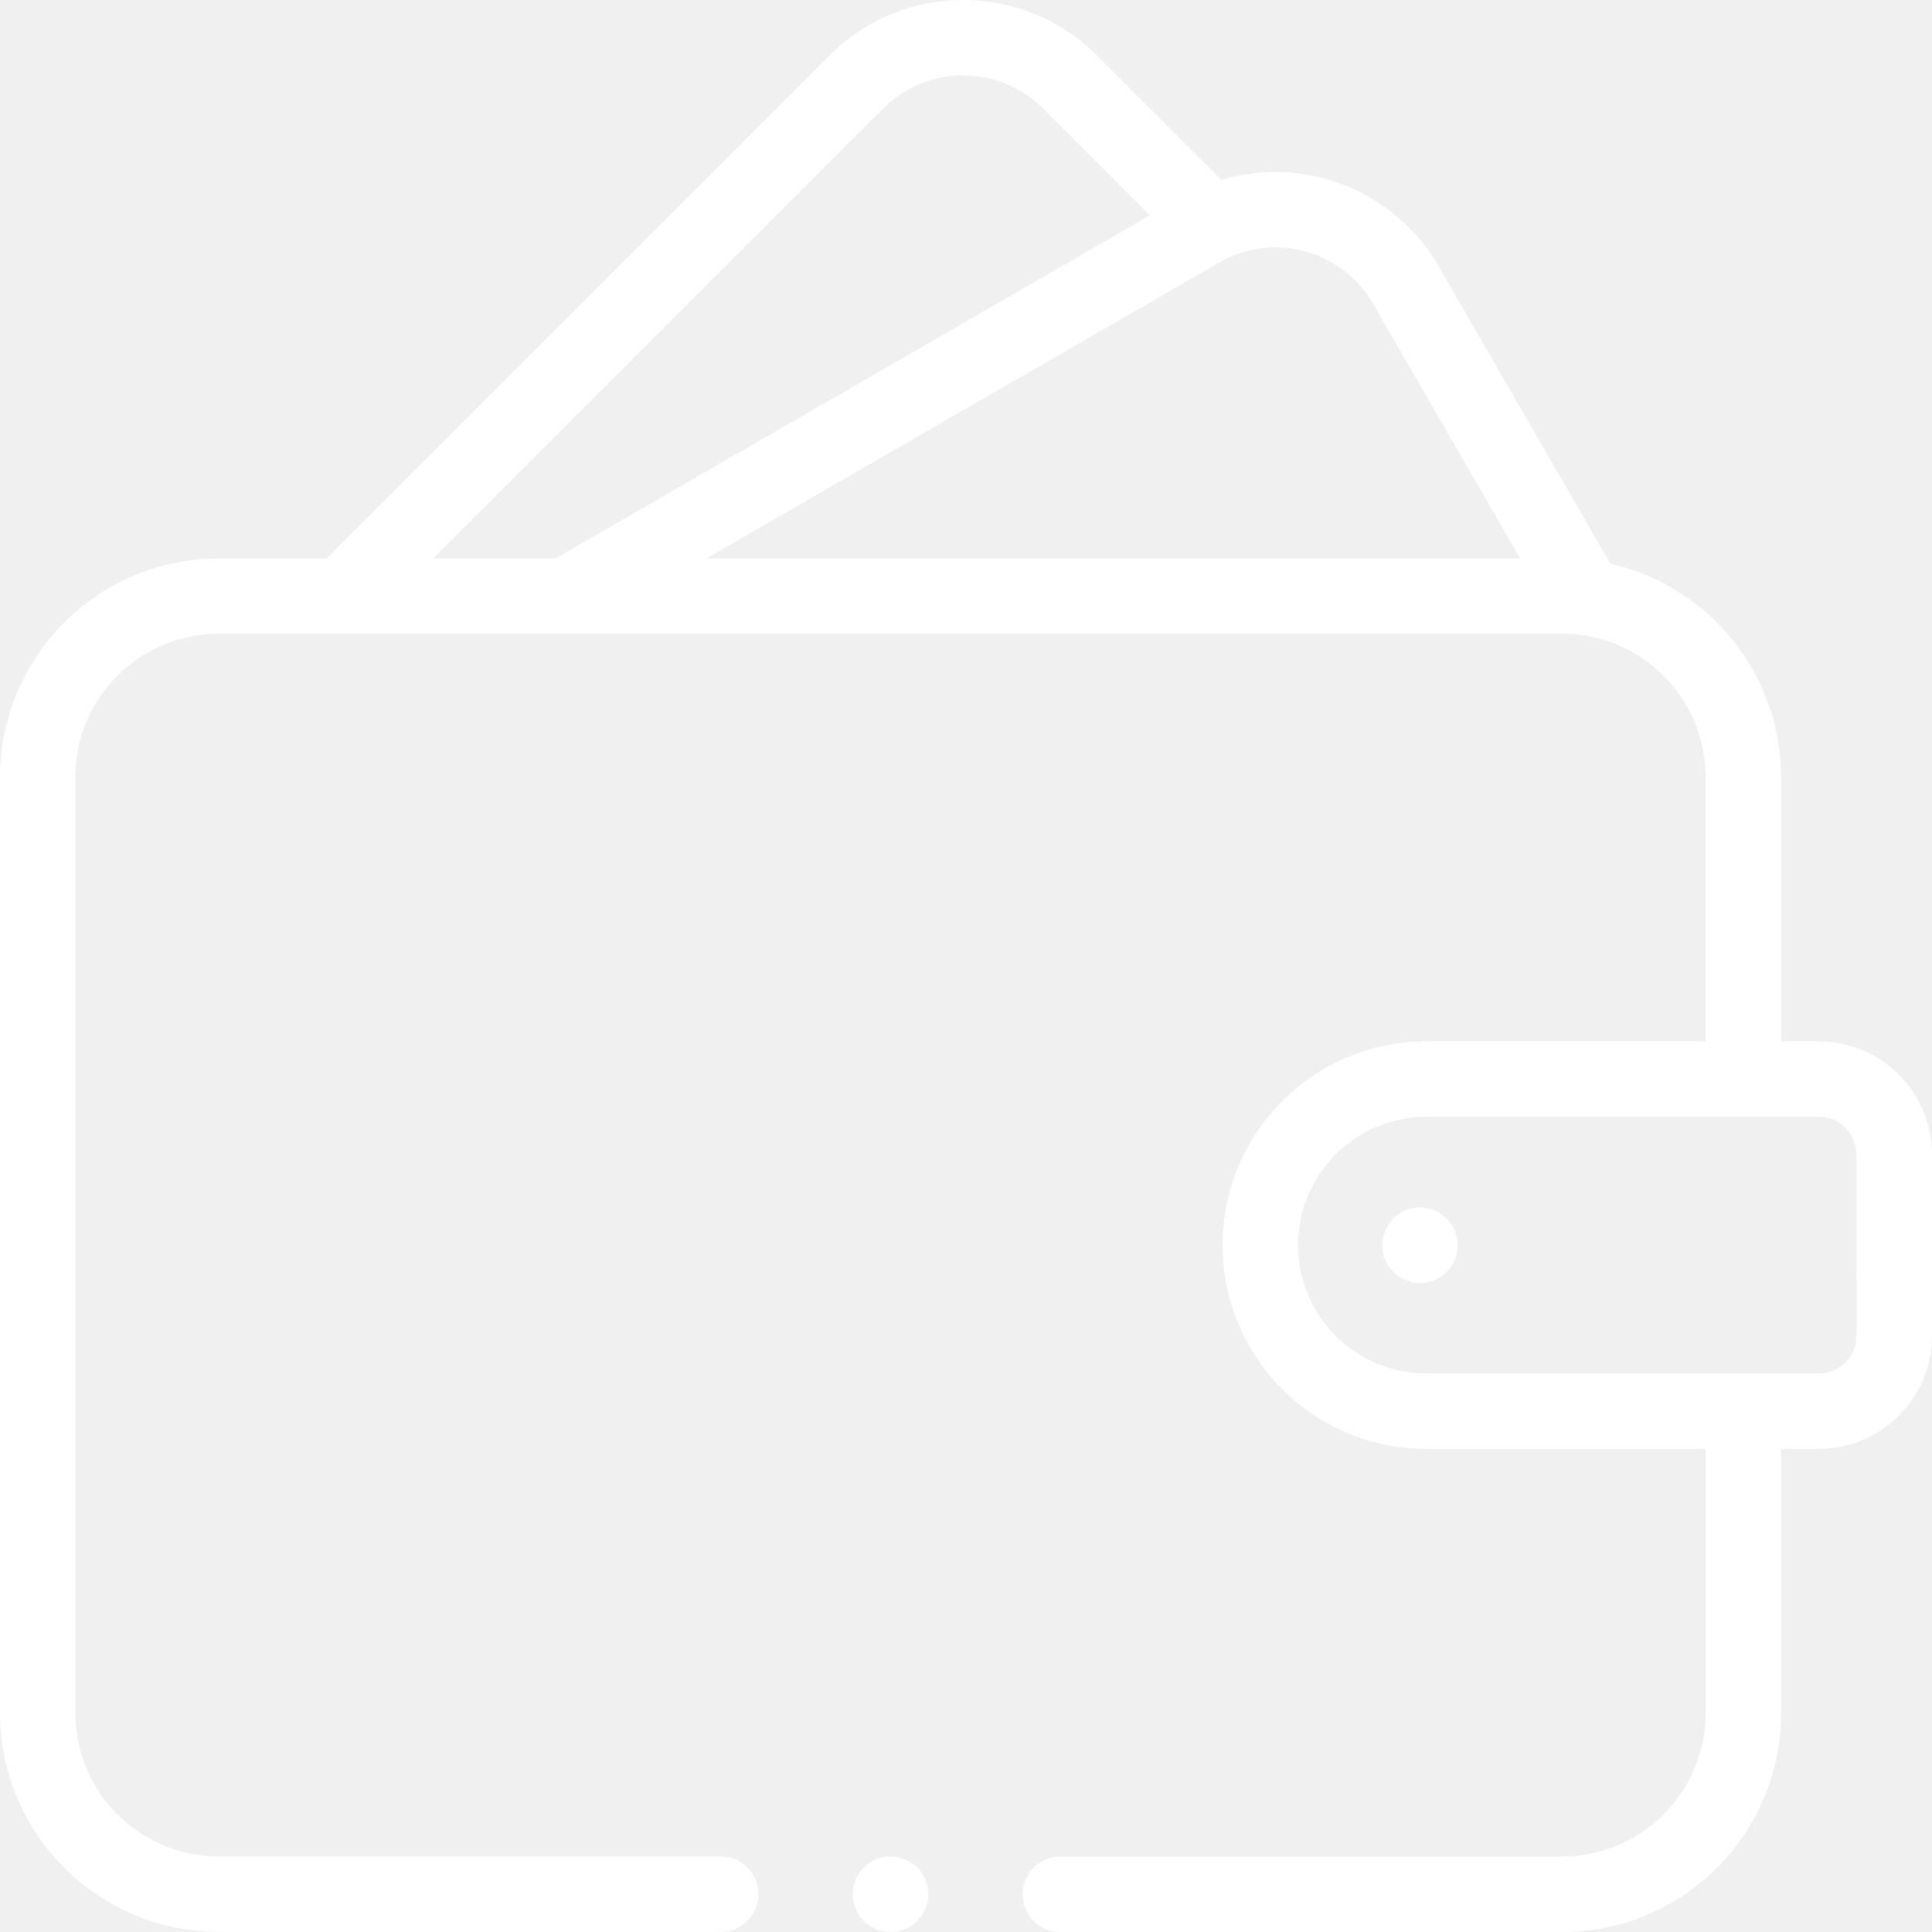
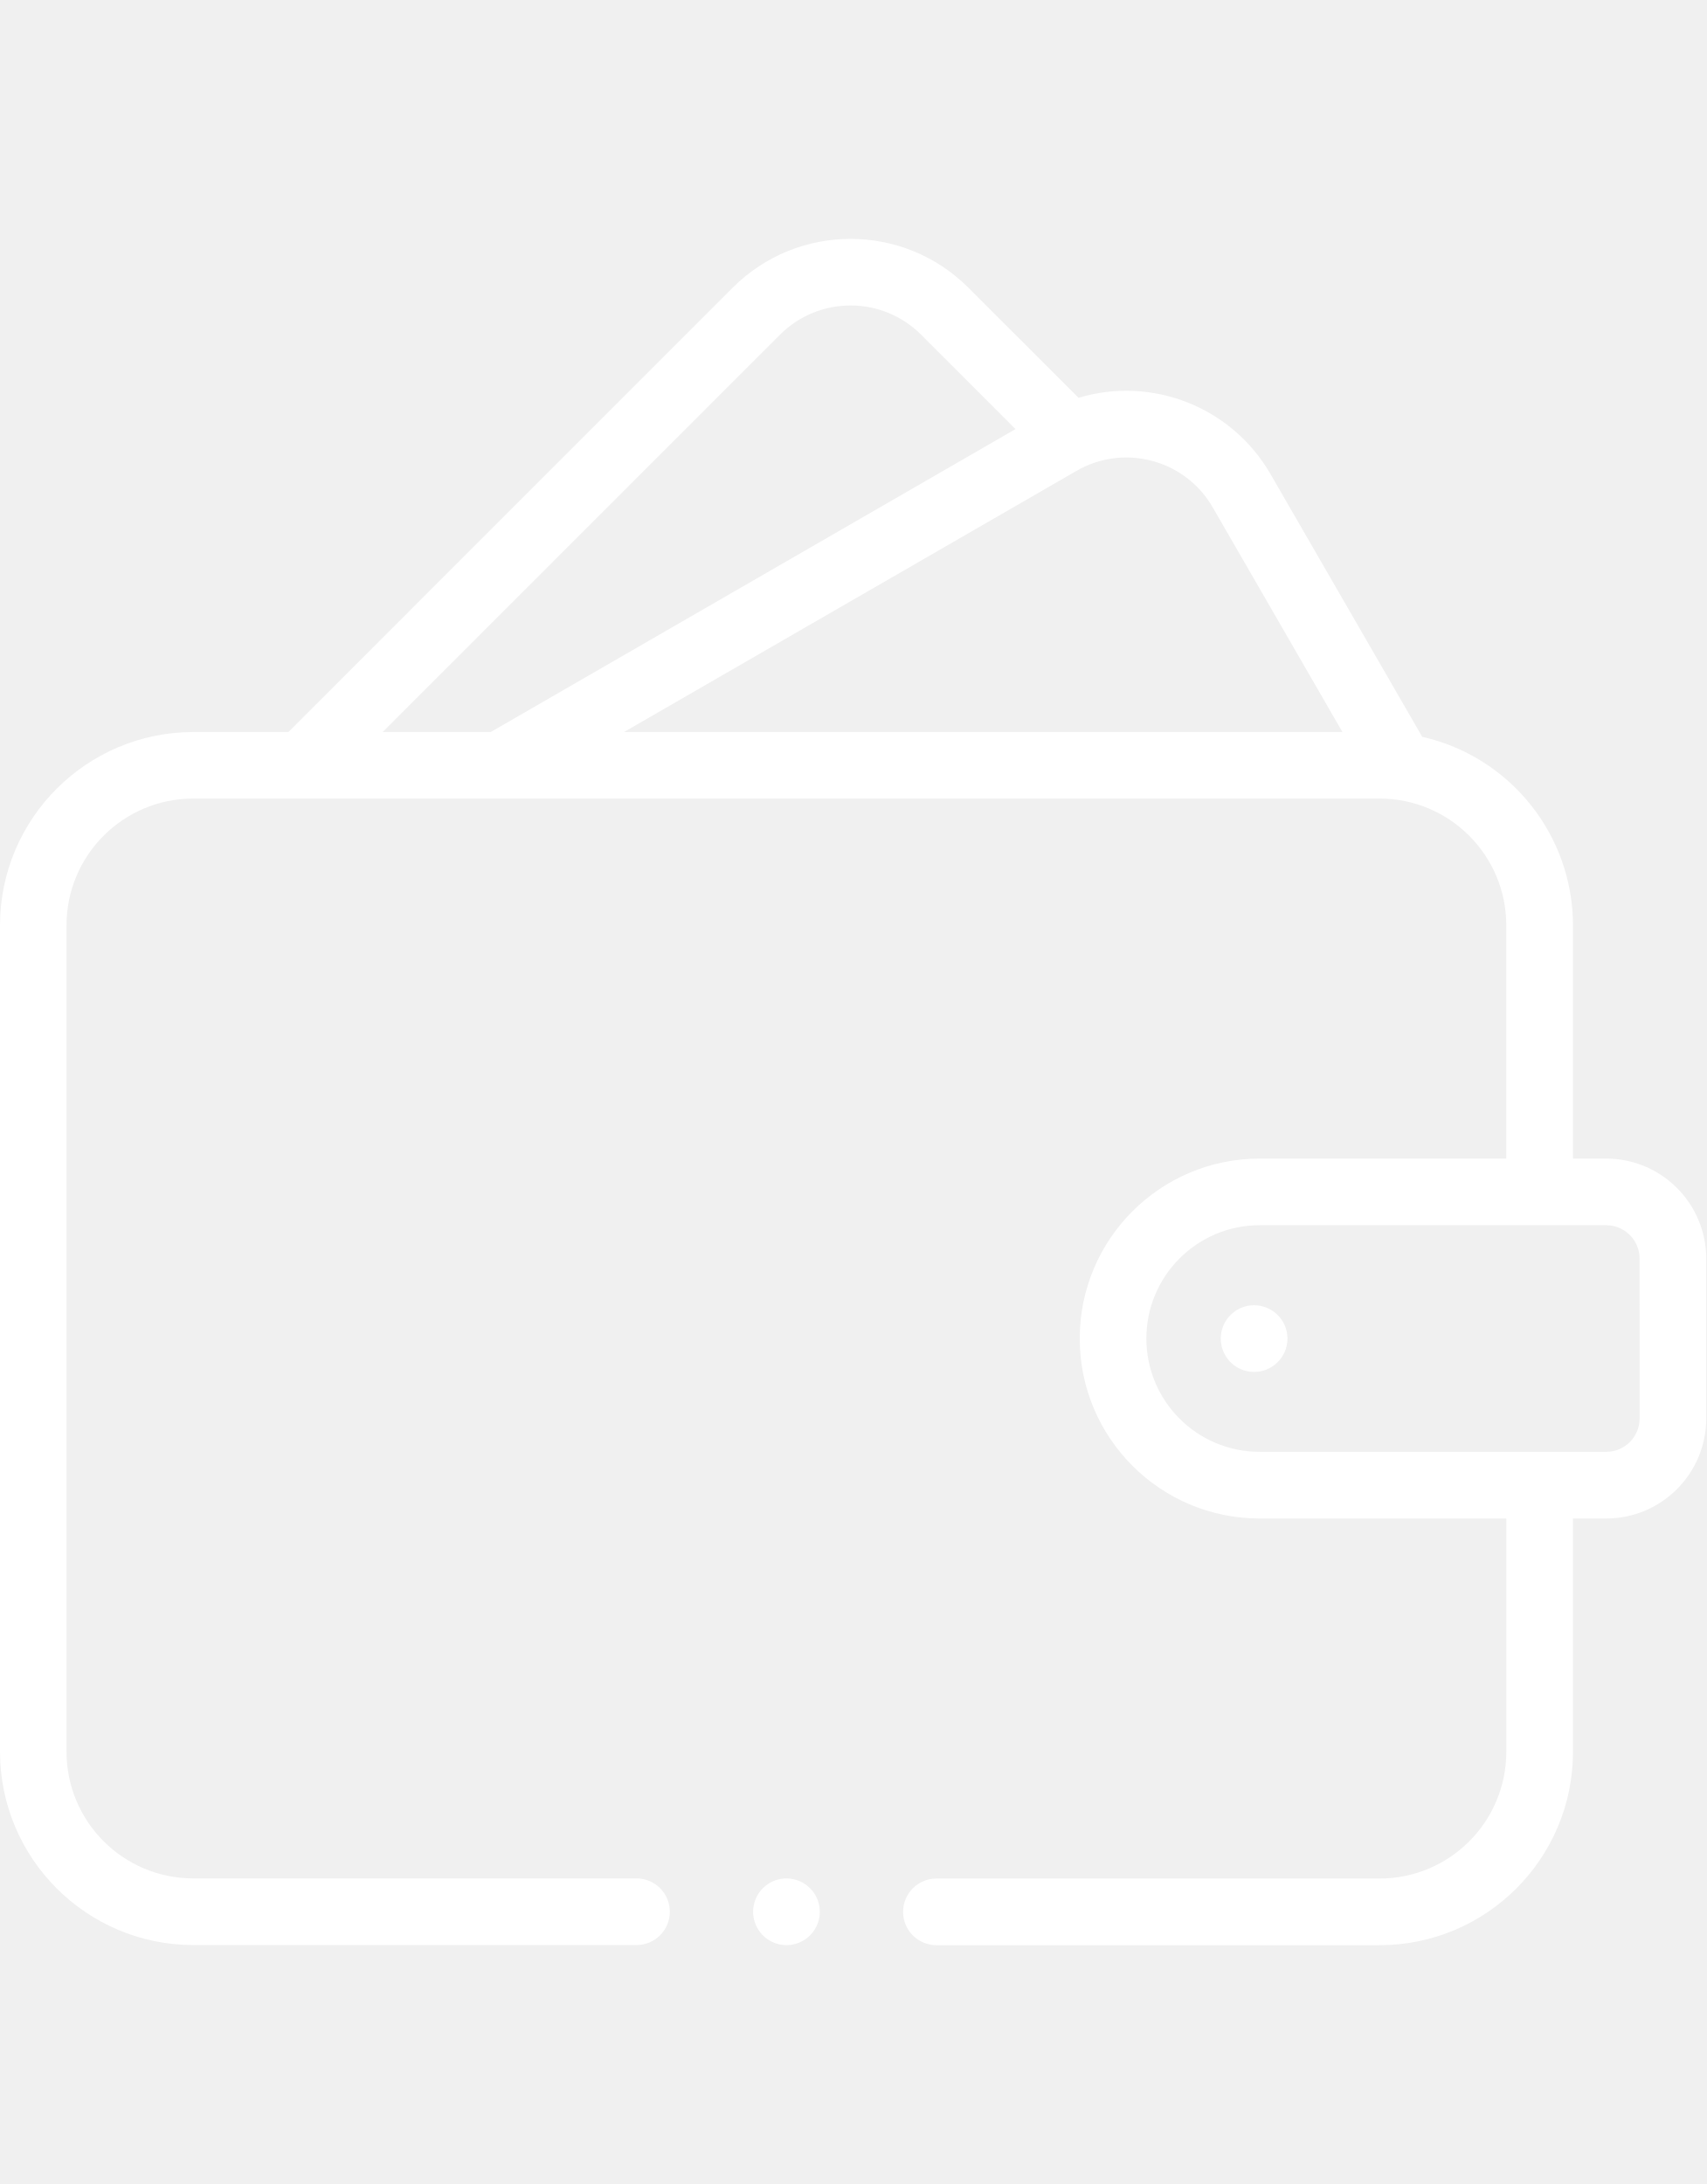
- <svg xmlns="http://www.w3.org/2000/svg" width="52.5" height="52.498" viewBox="0 0 52.5 52.498">
+ <svg xmlns="http://www.w3.org/2000/svg" width="25" height="32" viewBox="0 0 52.5 52.498">
  <g id="XMLID_1441_" transform="translate(0 -0.011)">
    <g id="XMLID_561_" transform="translate(0 0.011)">
      <path id="XMLID_592_" class="cls-1" d="M49.424,28.309H48.4V21.131a5.956,5.956,0,0,0-4.639-5.8L39.093,7.247A5.123,5.123,0,0,0,33.186,4.9L29.792,1.508a5.127,5.127,0,0,0-7.243,0L8.874,15.184H5.947A5.954,5.954,0,0,0,0,21.131v25.43a5.954,5.954,0,0,0,5.947,5.947H19.585a1.025,1.025,0,0,0,0-2.051H5.947a3.9,3.9,0,0,1-3.9-3.9V21.131a3.9,3.9,0,0,1,3.9-3.9h36.5a3.9,3.9,0,0,1,3.9,3.9v7.178H38.76a5.537,5.537,0,0,0,0,11.074h7.588v7.178a3.9,3.9,0,0,1-3.9,3.9H28.813a1.025,1.025,0,1,0,0,2.051H42.451A5.954,5.954,0,0,0,48.4,46.561V39.383h1.025A3.08,3.08,0,0,0,52.5,36.307V31.385A3.08,3.08,0,0,0,49.424,28.309ZM35.452,6.842a3.05,3.05,0,0,1,1.864,1.431l3.99,6.911H19.2L33.122,7.149a3.05,3.05,0,0,1,2.33-.307ZM24,2.958a3.071,3.071,0,0,1,4.342,0l2.905,2.905L15.1,15.184H11.774Zm26.45,33.349a1.027,1.027,0,0,1-1.025,1.025H38.76a3.486,3.486,0,1,1,0-6.973H49.424a1.027,1.027,0,0,1,1.025,1.025Z" transform="translate(0 -0.011)" fill="#fff" />
      <path id="XMLID_1063_" class="cls-1" d="M367.355,319.988a1.026,1.026,0,1,0,.725.3A1.033,1.033,0,0,0,367.355,319.988Z" transform="translate(-328.767 -287.178)" fill="#fff" />
      <path id="XMLID_1068_" class="cls-1" d="M227.025,491.988a1.026,1.026,0,1,0,.725.3A1.033,1.033,0,0,0,227.025,491.988Z" transform="translate(-202.826 -441.541)" fill="#fff" />
    </g>
  </g>
</svg>
